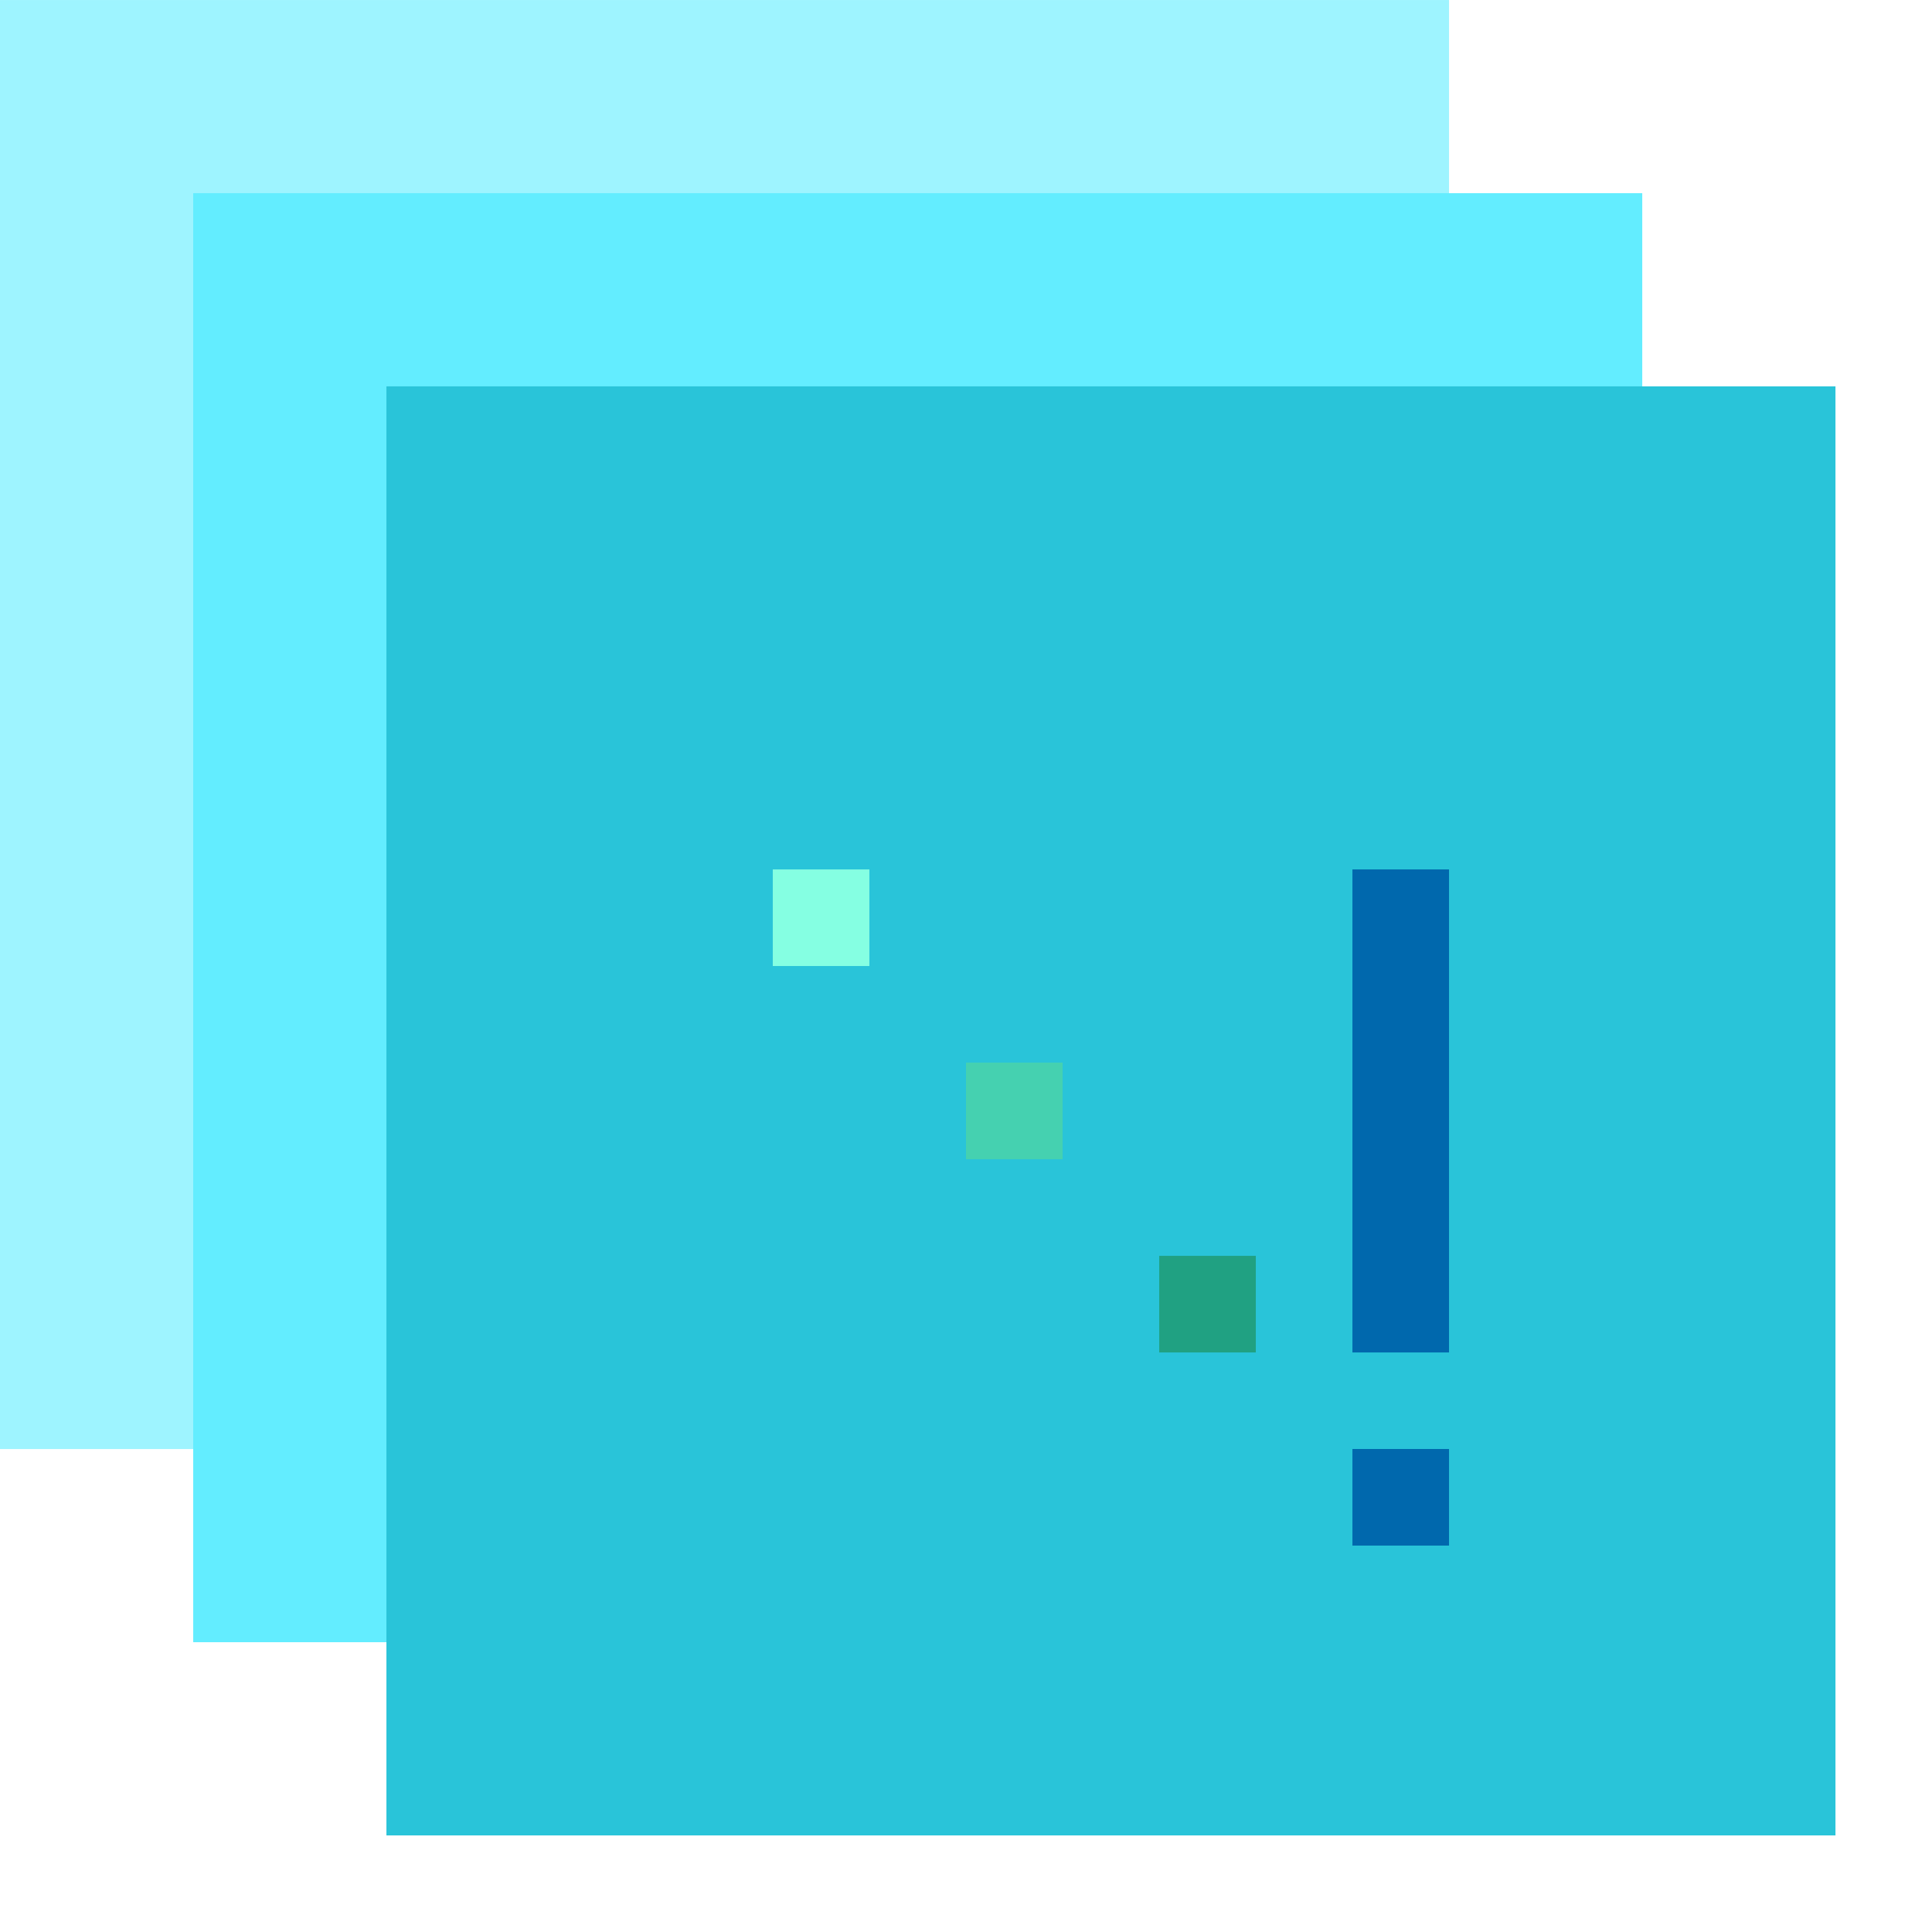
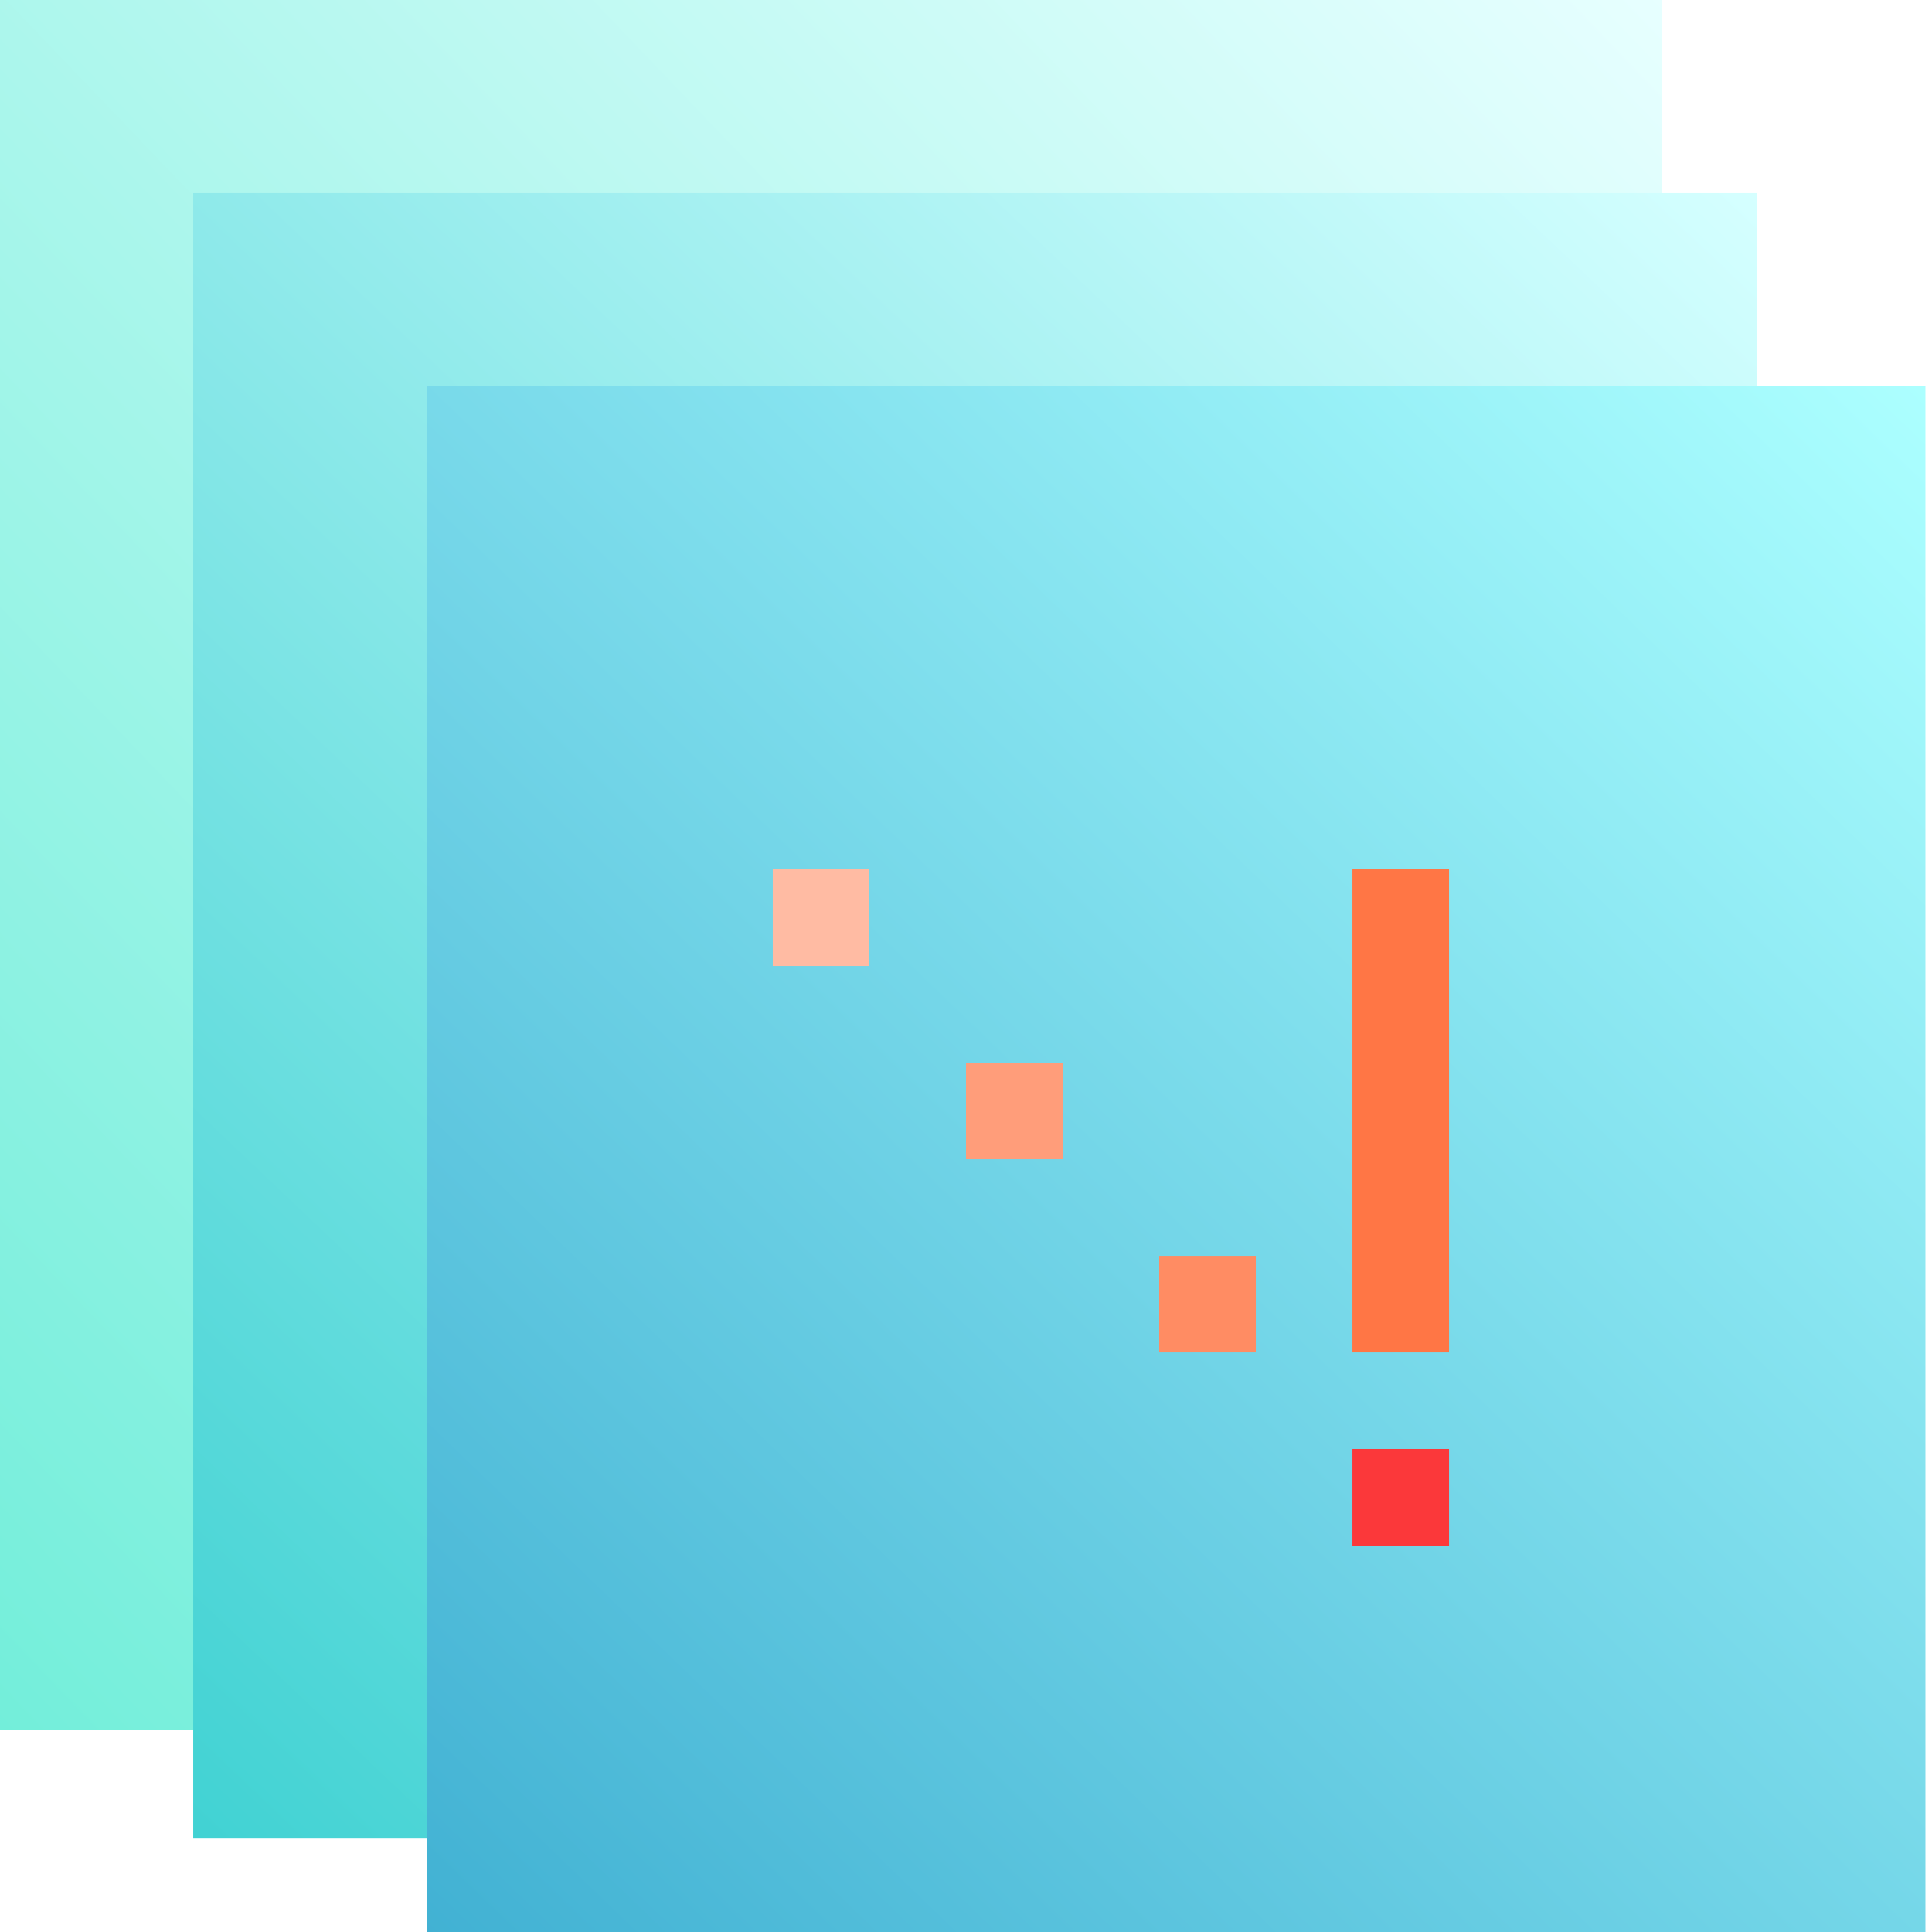
- <svg xmlns="http://www.w3.org/2000/svg" id="svg26" version="1.1" viewBox="0 0 26.458 26.458" height="100" width="100">
-   <defs id="defs20" />
-   <g transform="translate(0,-270.5417)" id="layer1">
-     <rect y="270.542" x="0" height="19.844" width="19.844" id="rect46" style="opacity:1;fill:#9ef4ff;fill-opacity:1;stroke:none;stroke-width:5.884;stroke-linecap:round;stroke-linejoin:round;stroke-miterlimit:4;stroke-dasharray:none;stroke-dashoffset:0;stroke-opacity:0.719;paint-order:markers stroke fill" />
-     <rect y="273.187" x="2.646" height="19.844" width="19.844" id="rect46-6" style="opacity:1;fill:#63edff;fill-opacity:1;stroke:none;stroke-width:5.884;stroke-linecap:round;stroke-linejoin:round;stroke-miterlimit:4;stroke-dasharray:none;stroke-dashoffset:0;stroke-opacity:0.719;paint-order:markers stroke fill" />
-     <rect y="275.833" x="5.292" height="19.844" width="19.844" id="rect46-68" style="opacity:1;fill:#29c4d9;fill-opacity:1;stroke:none;stroke-width:5.884;stroke-linecap:round;stroke-linejoin:round;stroke-miterlimit:4;stroke-dasharray:none;stroke-dashoffset:0;stroke-opacity:0.719;paint-order:markers stroke fill" />
-     <rect y="290.385" x="18.521" height="1.323" width="1.323" id="rect69" style="opacity:1;fill:#0068ad;fill-opacity:1;stroke:none;stroke-width:5.292;stroke-linecap:round;stroke-linejoin:round;stroke-miterlimit:4;stroke-dasharray:none;stroke-dashoffset:0;stroke-opacity:0.719;paint-order:markers stroke fill" />
-     <rect y="282.448" x="10.583" height="1.323" width="1.323" id="rect69-7" style="opacity:1;fill:#85ffe2;fill-opacity:1;stroke:none;stroke-width:5.292;stroke-linecap:round;stroke-linejoin:round;stroke-miterlimit:4;stroke-dasharray:none;stroke-dashoffset:0;stroke-opacity:0.719;paint-order:markers stroke fill" />
-     <rect y="285.094" x="13.229" height="1.323" width="1.323" id="rect69-4" style="opacity:1;fill:#45d1b0;fill-opacity:1;stroke:none;stroke-width:5.292;stroke-linecap:round;stroke-linejoin:round;stroke-miterlimit:4;stroke-dasharray:none;stroke-dashoffset:0;stroke-opacity:0.719;paint-order:markers stroke fill" />
-     <rect y="287.74" x="15.875" height="1.323" width="1.323" id="rect69-0" style="opacity:1;fill:#20a182;fill-opacity:1;stroke:none;stroke-width:5.292;stroke-linecap:round;stroke-linejoin:round;stroke-miterlimit:4;stroke-dasharray:none;stroke-dashoffset:0;stroke-opacity:0.719;paint-order:markers stroke fill" />
-     <rect y="282.448" x="18.521" height="6.615" width="1.323" id="rect69-5" style="opacity:1;fill:#0068ad;fill-opacity:1;stroke:none;stroke-width:11.833;stroke-linecap:round;stroke-linejoin:round;stroke-miterlimit:4;stroke-dasharray:none;stroke-dashoffset:0;stroke-opacity:0.719;paint-order:markers stroke fill" />
+ <svg xmlns="http://www.w3.org/2000/svg" xmlns:xlink="http://www.w3.org/1999/xlink" width="100" height="100" viewBox="0 0 26.458 26.458" version="1.1" id="svg26">
+   <defs id="defs20">
+     <linearGradient id="linearGradient879">
+       <stop id="stop875" offset="0" style="stop-color:#41b1d3;stop-opacity:1" />
+       <stop id="stop877" offset="1" style="stop-color:#acffff;stop-opacity:1" />
+     </linearGradient>
+     <linearGradient id="linearGradient865">
+       <stop style="stop-color:#41d2d3;stop-opacity:1" offset="0" id="stop861" />
+       <stop style="stop-color:#d5ffff;stop-opacity:1" offset="1" id="stop863" />
+     </linearGradient>
+     <linearGradient id="linearGradient825">
+       <stop id="stop821" offset="0" style="stop-color:#73eeda;stop-opacity:1" />
+       <stop id="stop823" offset="1" style="stop-color:#e7ffff;stop-opacity:1" />
+     </linearGradient>
+     <linearGradient gradientTransform="matrix(1.146893,0,0,1.19774,0,-53.57619)" gradientUnits="userSpaceOnUse" y2="270.542" x2="19.844" y1="290.385" x1="0" id="linearGradient827" xlink:href="#linearGradient825" />
+     <linearGradient gradientUnits="userSpaceOnUse" y2="273.187" x2="24.059" y1="295.722" x1="2.646" id="linearGradient859" xlink:href="#linearGradient865" />
+     <linearGradient gradientUnits="userSpaceOnUse" y2="275.833" x2="26.369" y1="297.134" x1="5.852" id="linearGradient873" xlink:href="#linearGradient879" />
+   </defs>
+   <g id="layer1" transform="translate(0,-270.5417)">
+     <rect style="opacity:1;fill:url(#linearGradient827);fill-opacity:1;stroke:none;stroke-width:6.896;stroke-linecap:round;stroke-linejoin:round;stroke-miterlimit:4;stroke-dasharray:none;stroke-dashoffset:0;stroke-opacity:0.719;paint-order:markers stroke fill" id="rect46" width="22.759" height="23.768" x="0" y="270.462" />
+     <rect style="opacity:1;fill:url(#linearGradient859);fill-opacity:1;stroke:none;stroke-width:6.513;stroke-linecap:round;stroke-linejoin:round;stroke-miterlimit:4;stroke-dasharray:none;stroke-dashoffset:0;stroke-opacity:0.719;paint-order:markers stroke fill" id="rect46-6" width="21.413" height="22.534" x="2.646" y="273.187" />
+     <rect style="opacity:1;fill:url(#linearGradient873);fill-opacity:1;stroke:none;stroke-width:6.198;stroke-linecap:round;stroke-linejoin:round;stroke-miterlimit:4;stroke-dasharray:none;stroke-dashoffset:0;stroke-opacity:0.719;paint-order:markers stroke fill" id="rect46-68" width="20.516" height="21.301" x="5.852" y="275.833" />
+     <rect style="opacity:1;fill:#fb383a;fill-opacity:1;stroke:none;stroke-width:5.292;stroke-linecap:round;stroke-linejoin:round;stroke-miterlimit:4;stroke-dasharray:none;stroke-dashoffset:0;stroke-opacity:0.719;paint-order:markers stroke fill" id="rect69" width="1.323" height="1.323" x="18.521" y="290.385" />
+     <rect style="opacity:1;fill:#ffbba3;fill-opacity:1;stroke:none;stroke-width:5.292;stroke-linecap:round;stroke-linejoin:round;stroke-miterlimit:4;stroke-dasharray:none;stroke-dashoffset:0;stroke-opacity:0.719;paint-order:markers stroke fill" id="rect69-7" width="1.323" height="1.323" x="10.583" y="282.448" />
+     <rect style="opacity:1;fill:#ff9d7a;fill-opacity:1;stroke:none;stroke-width:5.292;stroke-linecap:round;stroke-linejoin:round;stroke-miterlimit:4;stroke-dasharray:none;stroke-dashoffset:0;stroke-opacity:0.719;paint-order:markers stroke fill" id="rect69-4" width="1.323" height="1.323" x="13.229" y="285.094" />
+     <rect style="opacity:1;fill:#ff8c63;fill-opacity:1;stroke:none;stroke-width:5.292;stroke-linecap:round;stroke-linejoin:round;stroke-miterlimit:4;stroke-dasharray:none;stroke-dashoffset:0;stroke-opacity:0.719;paint-order:markers stroke fill" id="rect69-0" width="1.323" height="1.323" x="15.875" y="287.74" />
+     <rect style="opacity:1;fill:#ff7645;fill-opacity:1;stroke:none;stroke-width:11.833;stroke-linecap:round;stroke-linejoin:round;stroke-miterlimit:4;stroke-dasharray:none;stroke-dashoffset:0;stroke-opacity:0.719;paint-order:markers stroke fill" id="rect69-5" width="1.323" height="6.615" x="18.521" y="282.448" />
  </g>
</svg>
